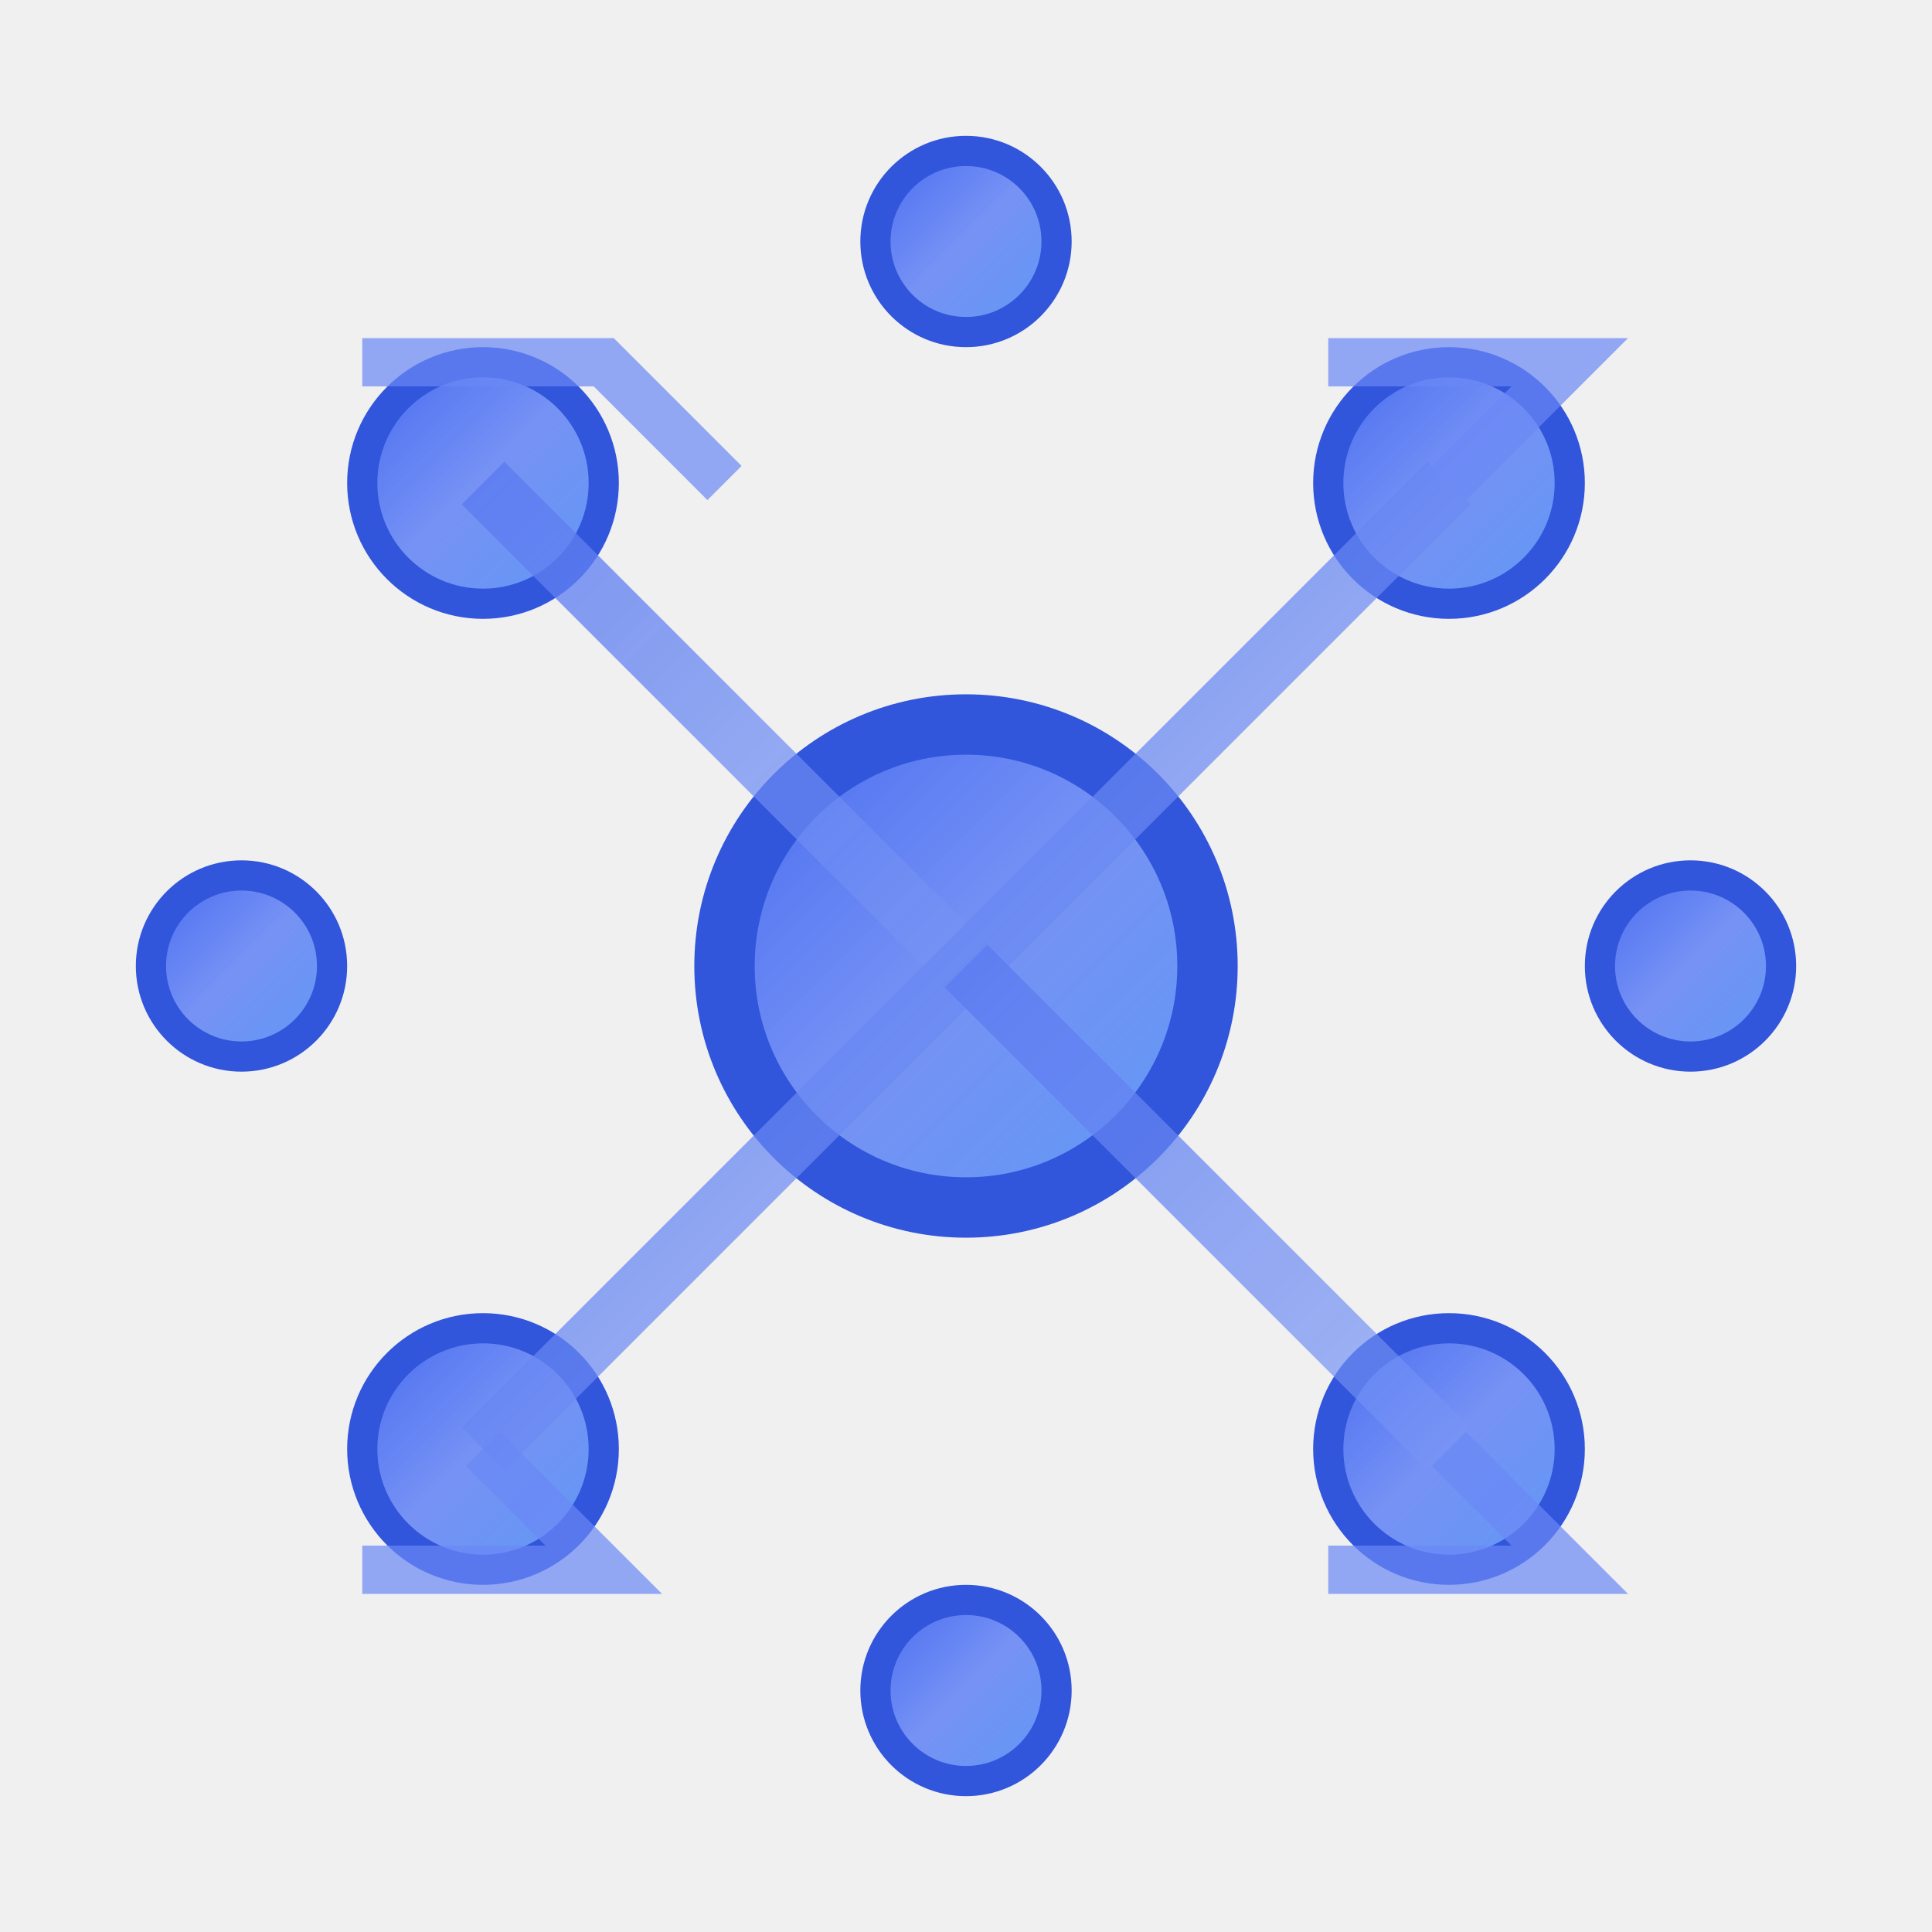
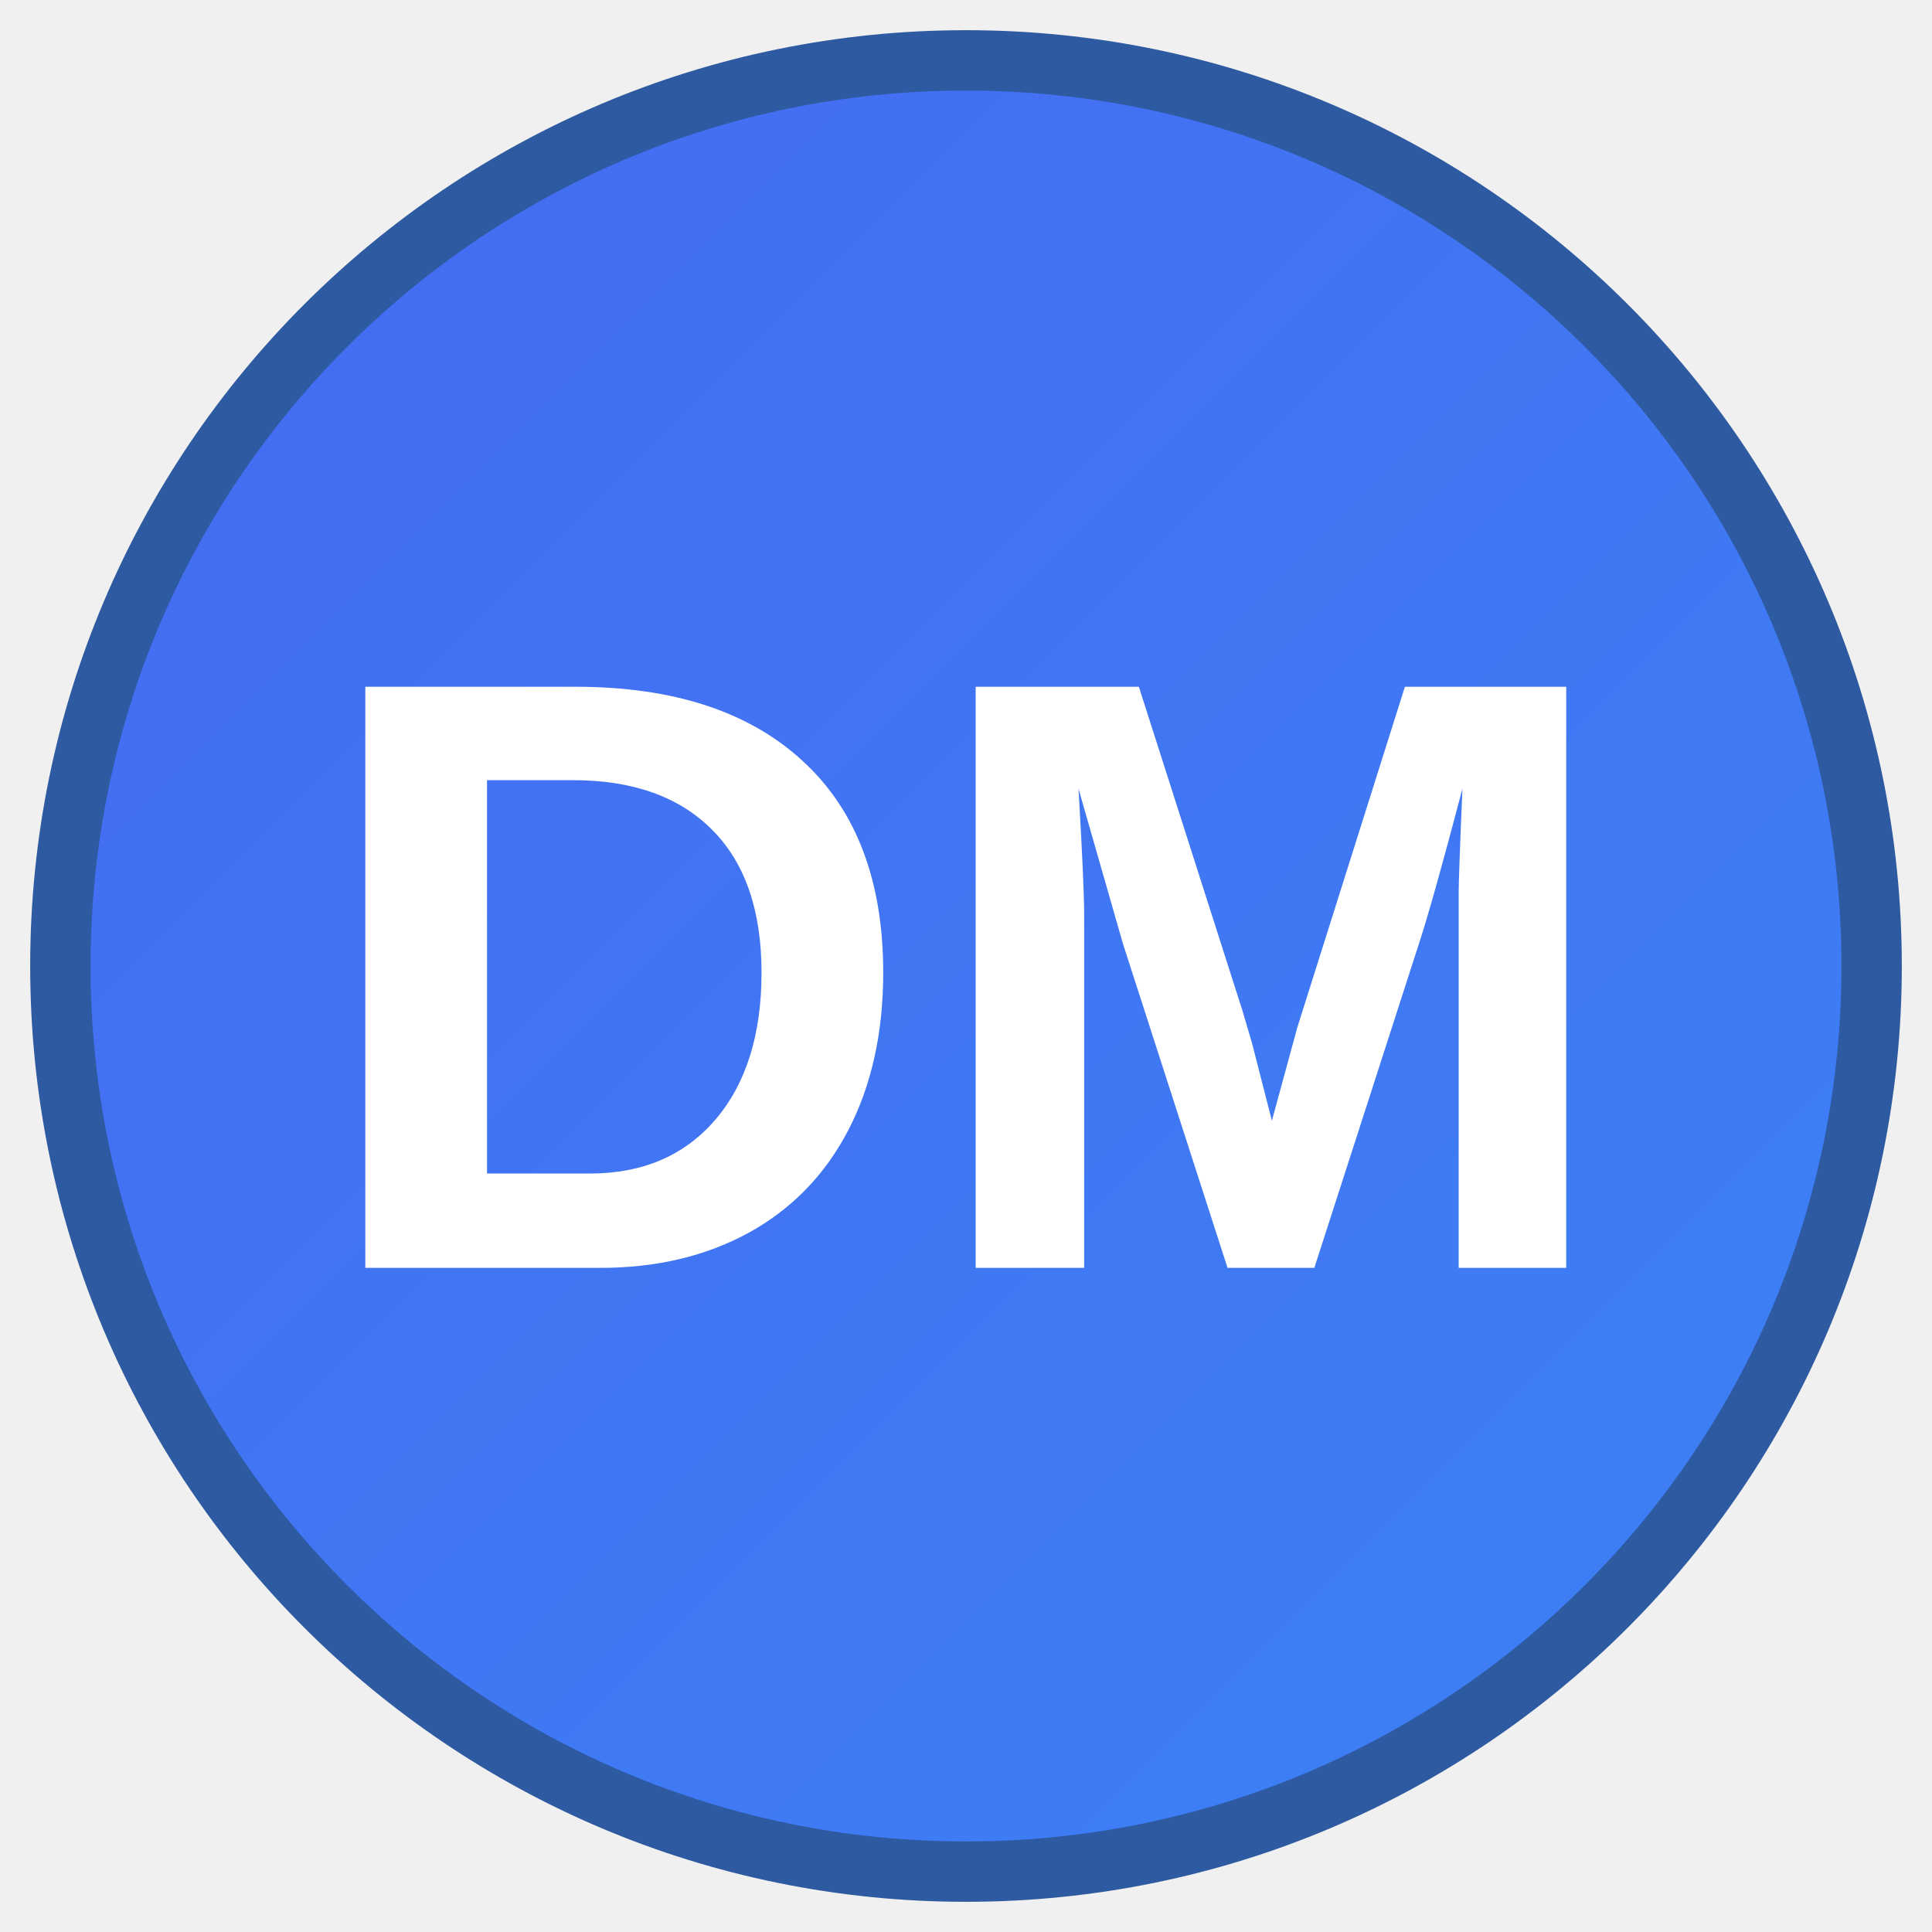
- <svg xmlns="http://www.w3.org/2000/svg" width="32" height="32" viewBox="0 0 32 32">
+ <svg xmlns="http://www.w3.org/2000/svg" width="32" height="32" viewBox="0 0 32 32" role="img" aria-label="DMTools Icon">
  <defs>
-     <linearGradient id="faviconGradient" x1="0%" y1="0%" x2="100%" y2="100%">
-       <stop offset="0%" stop-color="#466af1" stop-opacity="1" />
-       <stop offset="50%" stop-color="#6988f5" stop-opacity="0.9" />
-       <stop offset="100%" stop-color="#3b82f6" stop-opacity="0.8" />
-     </linearGradient>
-     <linearGradient id="faviconAccent" x1="0%" y1="0%" x2="100%" y2="100%">
-       <stop offset="0%" stop-color="#5b7bf0" stop-opacity="1" />
-       <stop offset="100%" stop-color="#7794f5" stop-opacity="0.8" />
+     <linearGradient id="dmIconGradient" x1="0%" y1="0%" x2="100%" y2="100%">
+       <stop offset="0%" stop-color="#466af1" />
+       <stop offset="100%" stop-color="#3b82f6" />
    </linearGradient>
  </defs>
-   <circle cx="16" cy="16" r="4" fill="url(#faviconGradient)" stroke="#3155db" stroke-width="1" />
-   <circle cx="8" cy="8" r="2" fill="url(#faviconGradient)" stroke="#3155db" stroke-width="0.5" />
-   <circle cx="24" cy="8" r="2" fill="url(#faviconGradient)" stroke="#3155db" stroke-width="0.5" />
-   <circle cx="8" cy="24" r="2" fill="url(#faviconGradient)" stroke="#3155db" stroke-width="0.5" />
-   <circle cx="24" cy="24" r="2" fill="url(#faviconGradient)" stroke="#3155db" stroke-width="0.5" />
-   <circle cx="16" cy="4" r="1.5" fill="url(#faviconGradient)" stroke="#3155db" stroke-width="0.5" />
-   <circle cx="4" cy="16" r="1.5" fill="url(#faviconGradient)" stroke="#3155db" stroke-width="0.5" />
-   <circle cx="28" cy="16" r="1.5" fill="url(#faviconGradient)" stroke="#3155db" stroke-width="0.5" />
-   <circle cx="16" cy="28" r="1.5" fill="url(#faviconGradient)" stroke="#3155db" stroke-width="0.5" />
-   <line x1="8" y1="8" x2="16" y2="16" stroke="url(#faviconAccent)" stroke-width="1" opacity="0.8" />
-   <line x1="24" y1="8" x2="16" y2="16" stroke="url(#faviconAccent)" stroke-width="1" opacity="0.8" />
-   <line x1="8" y1="24" x2="16" y2="16" stroke="url(#faviconAccent)" stroke-width="1" opacity="0.8" />
-   <line x1="24" y1="24" x2="16" y2="16" stroke="url(#faviconAccent)" stroke-width="1" opacity="0.8" />
-   <line x1="16" y1="4" x2="16" y2="16" stroke="url(#faviconAccent)" stroke-width="1" opacity="0.8" />
-   <line x1="4" y1="16" x2="16" y2="16" stroke="url(#faviconAccent)" stroke-width="1" opacity="0.8" />
-   <line x1="28" y1="16" x2="16" y2="16" stroke="url(#faviconAccent)" stroke-width="1" opacity="0.8" />
-   <line x1="16" y1="28" x2="16" y2="16" stroke="url(#faviconAccent)" stroke-width="1" opacity="0.8" />
-   <line x1="8" y1="8" x2="24" y2="8" opacity="0.8" stroke="url(#faviconAccent)" stroke-width="1" />
-   <line x1="8" y1="24" x2="24" y2="24" opacity="0.8" stroke="url(#faviconAccent)" stroke-width="1" />
-   <line x1="8" y1="8" x2="8" y2="24" opacity="0.8" stroke="url(#faviconAccent)" stroke-width="1" />
-   <line x1="24" y1="8" x2="24" y2="24" opacity="0.8" stroke="url(#faviconAccent)" stroke-width="1" />
-   <path d="M6 6 L10 6 L12 8" stroke="#6988f5" stroke-width="0.8" fill="none" opacity="0.7" />
-   <path d="M22 6 L26 6 L24 8" stroke="#6988f5" stroke-width="0.8" fill="none" opacity="0.7" />
-   <path d="M6 26 L10 26 L8 24" stroke="#6988f5" stroke-width="0.8" fill="none" opacity="0.7" />
-   <path d="M22 26 L26 26 L24 24" stroke="#6988f5" stroke-width="0.8" fill="none" opacity="0.7" />
+   <circle cx="16" cy="16" r="15" fill="url(#dmIconGradient)" stroke="#2d5aa0" stroke-width="1" />
+   <text x="16" y="21" text-anchor="middle" font-family="'Segoe UI', Arial, sans-serif, monospace" font-weight="bold" font-size="14" fill="#ffffff">DM</text>
</svg>
